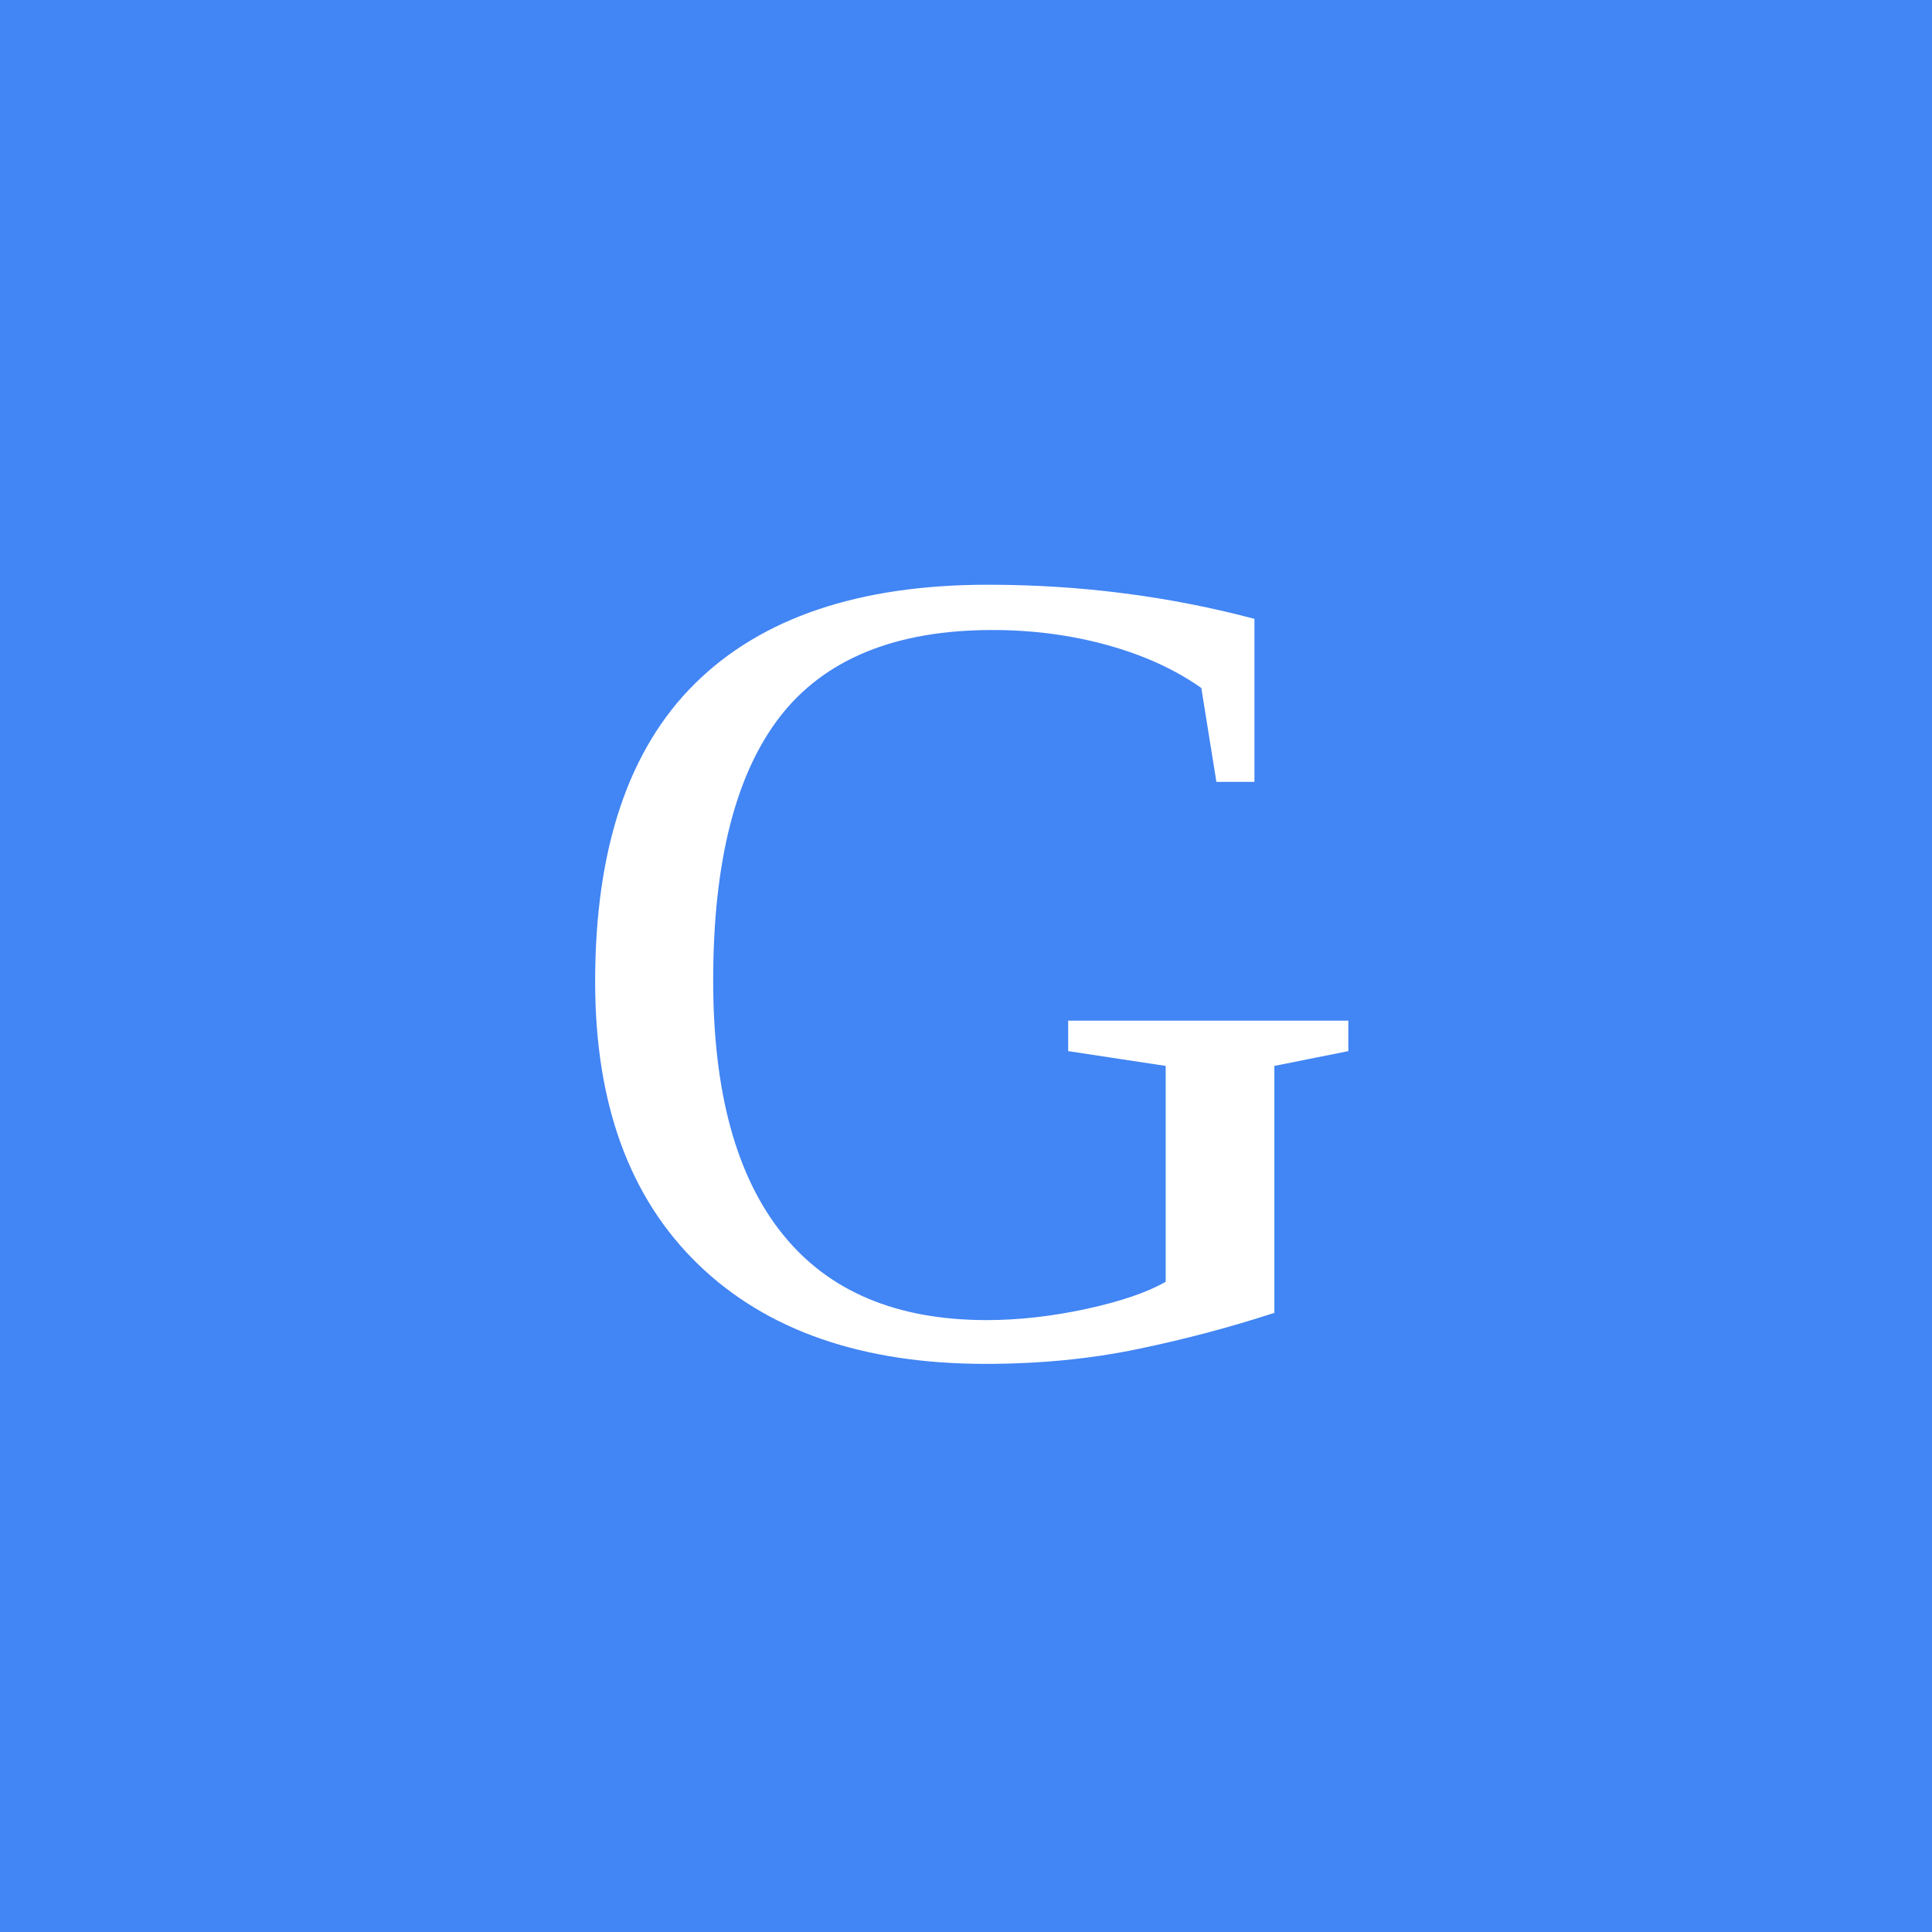
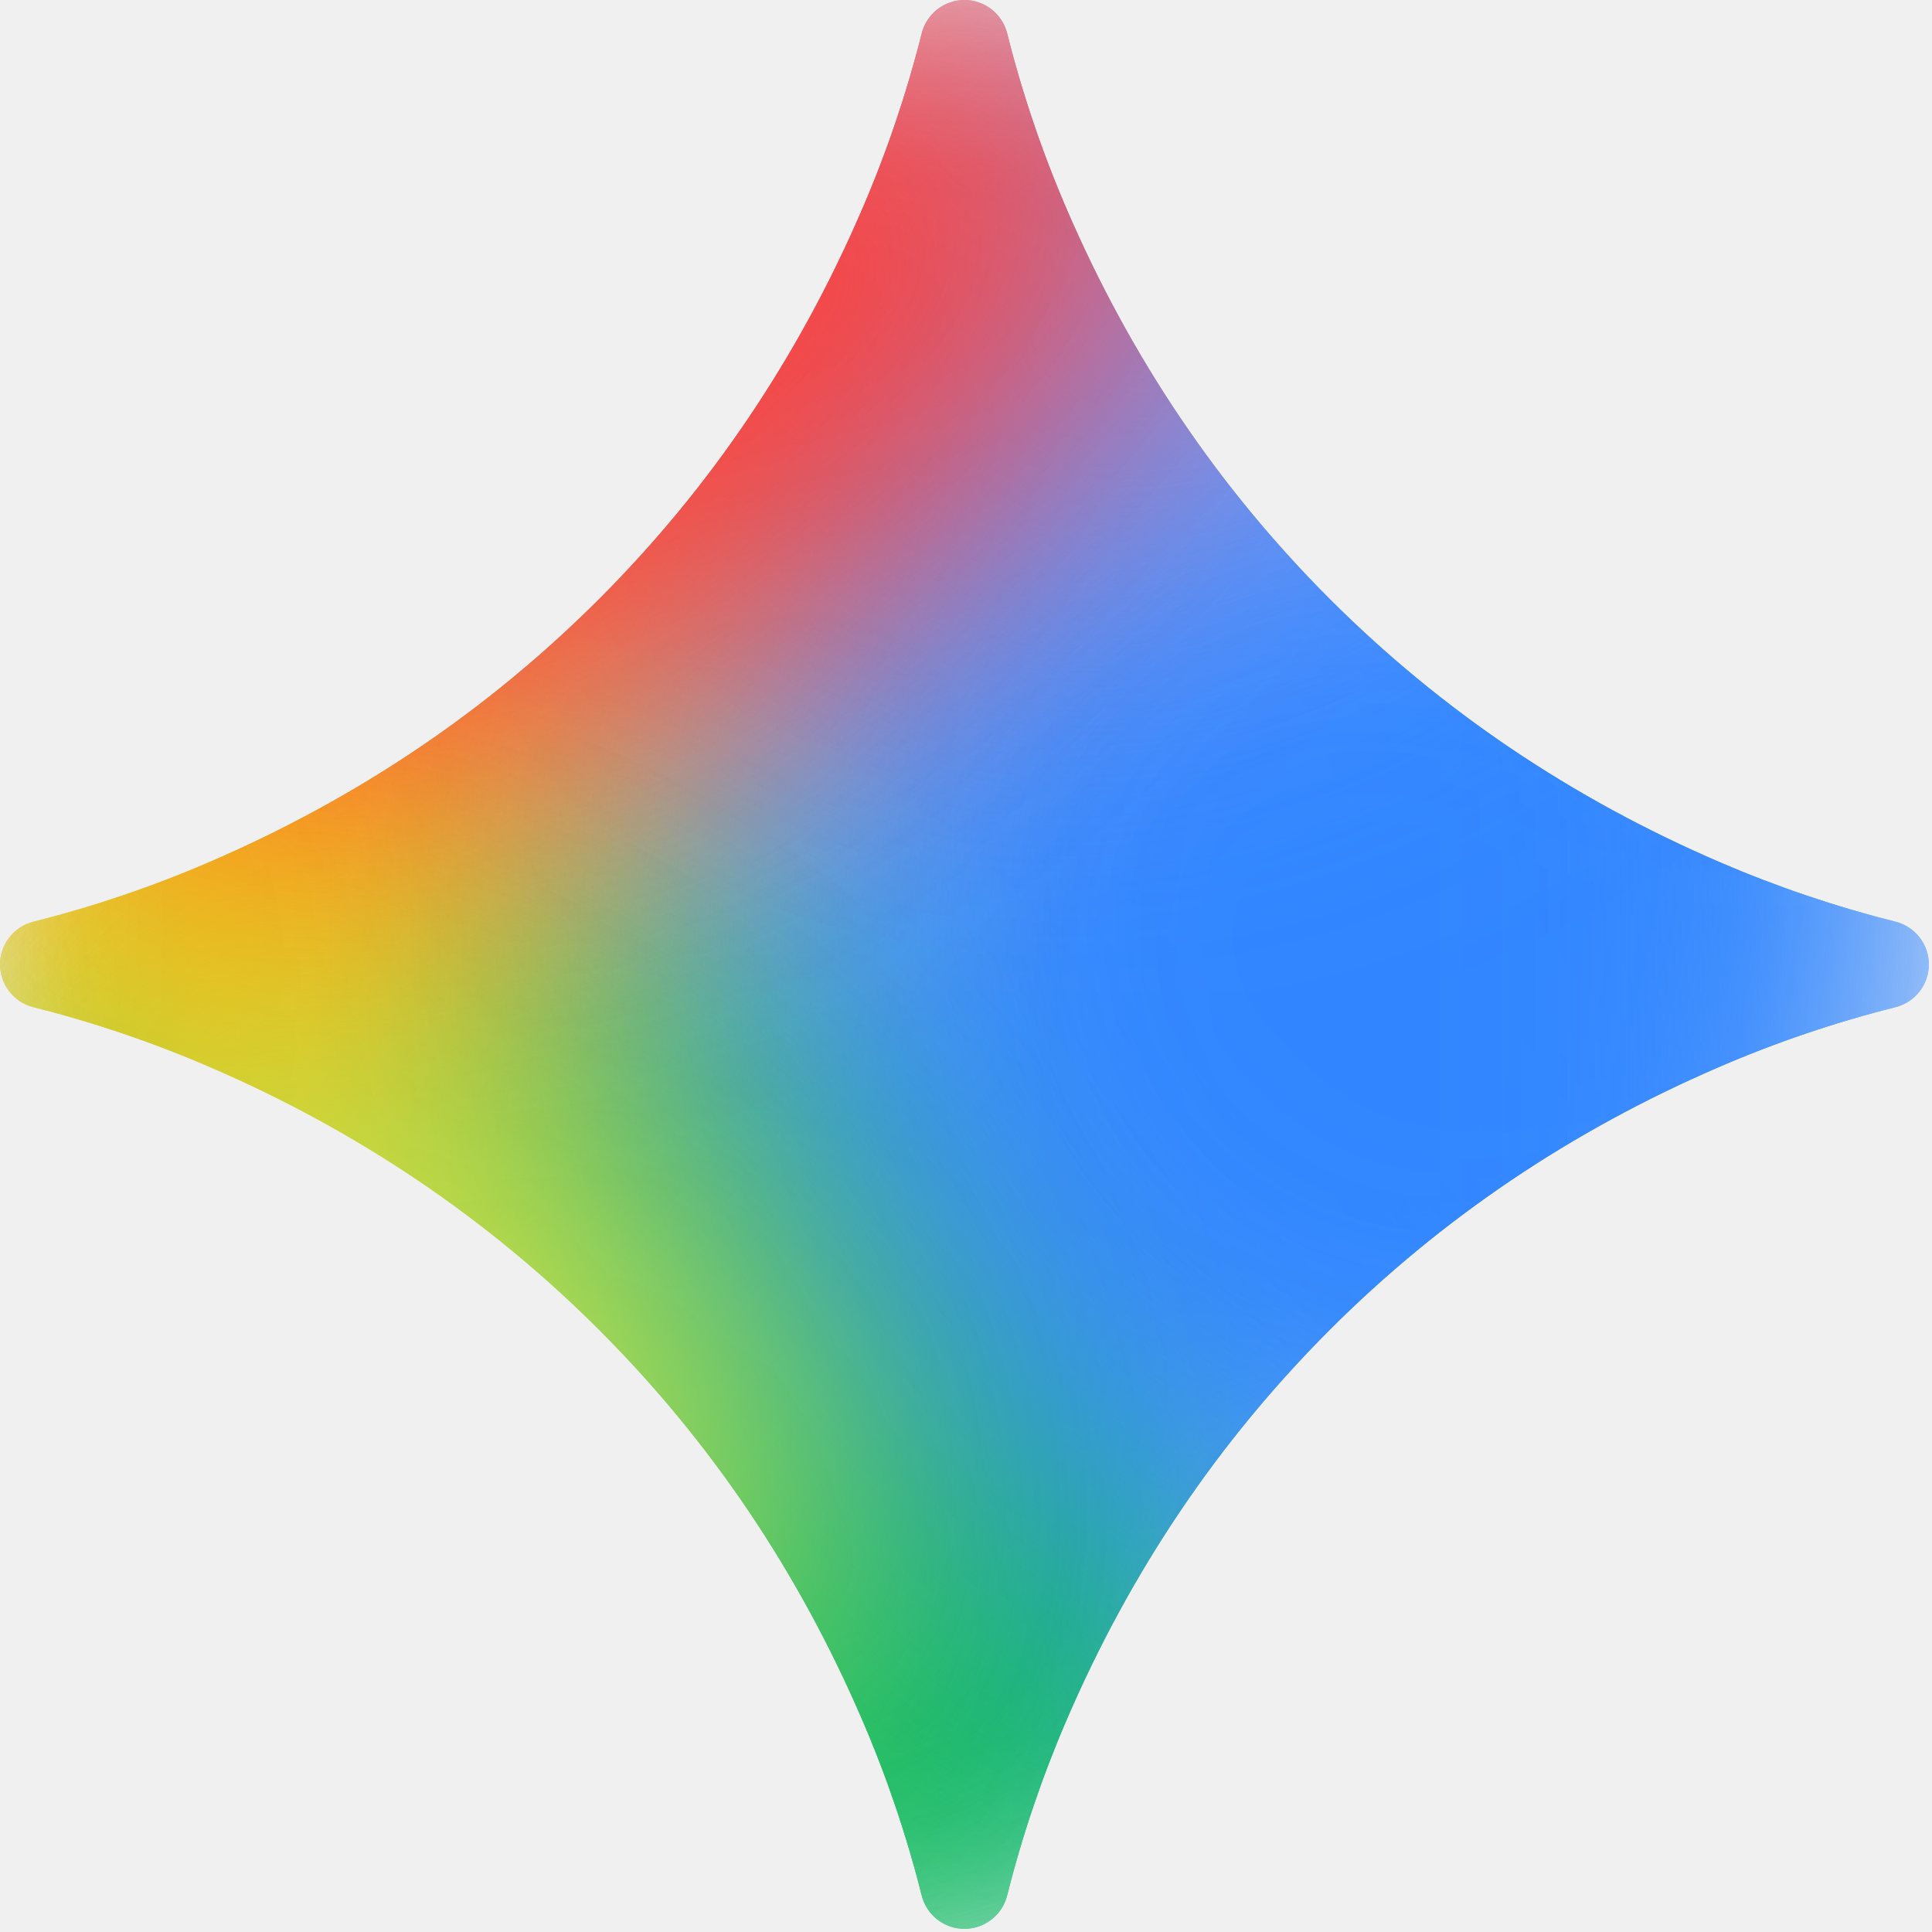
- <svg xmlns="http://www.w3.org/2000/svg" viewBox="0 0 100 100">
-   <rect width="100" height="100" fill="#4285F4" />
-   <text x="50" y="70" font-size="60" text-anchor="middle" fill="white">G</text>
+ <svg xmlns="http://www.w3.org/2000/svg" fill="none" viewBox="0 0 65 65">
+   <mask id="maskme" style="mask-type:alpha" maskUnits="userSpaceOnUse" x="0" y="0" width="65" height="65">
+     <path d="M32.447 0c.68 0 1.273.465 1.439 1.125a38.904 38.904 0 001.999 5.905c2.152 5 5.105 9.376 8.854 13.125 3.751 3.75 8.126 6.703 13.125 8.855a38.98 38.98 0 005.906 1.999c.66.166 1.124.758 1.124 1.438 0 .68-.464 1.273-1.125 1.439a38.902 38.902 0 00-5.905 1.999c-5 2.152-9.375 5.105-13.125 8.854-3.749 3.751-6.702 8.126-8.854 13.125a38.973 38.973 0 00-2 5.906 1.485 1.485 0 01-1.438 1.124c-.68 0-1.272-.464-1.438-1.125a38.913 38.913 0 00-2-5.905c-2.151-5-5.103-9.375-8.854-13.125-3.75-3.749-8.125-6.702-13.125-8.854a38.973 38.973 0 00-5.905-2A1.485 1.485 0 010 32.448c0-.68.465-1.272 1.125-1.438a38.903 38.903 0 005.905-2c5-2.151 9.376-5.104 13.125-8.854 3.75-3.749 6.703-8.125 8.855-13.125a38.972 38.972 0 001.999-5.905A1.485 1.485 0 0132.447 0z" fill="#000" />
+     <path d="M32.447 0c.68 0 1.273.465 1.439 1.125a38.904 38.904 0 001.999 5.905c2.152 5 5.105 9.376 8.854 13.125 3.751 3.75 8.126 6.703 13.125 8.855a38.98 38.98 0 005.906 1.999c.66.166 1.124.758 1.124 1.438 0 .68-.464 1.273-1.125 1.439a38.902 38.902 0 00-5.905 1.999c-5 2.152-9.375 5.105-13.125 8.854-3.749 3.751-6.702 8.126-8.854 13.125a38.973 38.973 0 00-2 5.906 1.485 1.485 0 01-1.438 1.124c-.68 0-1.272-.464-1.438-1.125a38.913 38.913 0 00-2-5.905c-2.151-5-5.103-9.375-8.854-13.125-3.75-3.749-8.125-6.702-13.125-8.854a38.973 38.973 0 00-5.905-2A1.485 1.485 0 010 32.448c0-.68.465-1.272 1.125-1.438a38.903 38.903 0 005.905-2c5-2.151 9.376-5.104 13.125-8.854 3.75-3.749 6.703-8.125 8.855-13.125a38.972 38.972 0 001.999-5.905A1.485 1.485 0 0132.447 0z" fill="url(#prefix__paint0_linear_2001_67)" />
+   </mask>
+   <g mask="url(#maskme)">
+     <g filter="url(#prefix__filter0_f_2001_67)">
+       <path d="M-5.859 50.734c7.498 2.663 16.116-2.33 19.249-11.152 3.133-8.821-.406-18.131-7.904-20.794-7.498-2.663-16.116 2.33-19.25 11.151-3.132 8.822.407 18.132 7.905 20.795z" fill="#FFE432" />
+     </g>
+     <g filter="url(#prefix__filter1_f_2001_67)">
+       <path d="M27.433 21.649c10.3 0 18.651-8.535 18.651-19.062 0-10.528-8.35-19.062-18.651-19.062S8.78-7.94 8.78 2.587c0 10.527 8.35 19.062 18.652 19.062z" fill="#FC413D" />
+     </g>
+     <g filter="url(#prefix__filter2_f_2001_67)">
+       <path d="M20.184 82.608c10.753-.525 18.918-12.244 18.237-26.174-.68-13.93-9.95-24.797-20.703-24.271C6.965 32.689-1.2 44.407-.519 58.337c.681 13.93 9.95 24.797 20.703 24.271z" fill="#00B95C" />
+     </g>
+     <g filter="url(#prefix__filter3_f_2001_67)">
+       <path d="M20.184 82.608c10.753-.525 18.918-12.244 18.237-26.174-.68-13.93-9.95-24.797-20.703-24.271C6.965 32.689-1.2 44.407-.519 58.337c.681 13.93 9.95 24.797 20.703 24.271z" fill="#00B95C" />
+     </g>
+     <g filter="url(#prefix__filter4_f_2001_67)">
+       <path d="M30.954 74.181c9.014-5.485 11.427-17.976 5.389-27.9-6.038-9.925-18.241-13.524-27.256-8.04-9.015 5.486-11.428 17.977-5.39 27.902 6.04 9.924 18.242 13.523 27.257 8.038z" fill="#00B95C" />
+     </g>
+     <g filter="url(#prefix__filter5_f_2001_67)">
+       <path d="M67.391 42.993c10.132 0 18.346-7.91 18.346-17.666 0-9.757-8.214-17.667-18.346-17.667s-18.346 7.91-18.346 17.667c0 9.757 8.214 17.666 18.346 17.666z" fill="#3186FF" />
+     </g>
+     <g filter="url(#prefix__filter6_f_2001_67)">
+       <path d="M-13.065 40.944c9.33 7.094 22.959 4.869 30.442-4.972 7.483-9.84 5.987-23.569-3.343-30.663C4.704-1.786-8.924.439-16.408 10.28c-7.483 9.84-5.986 23.57 3.343 30.664z" fill="#FBBC04" />
+     </g>
+     <g filter="url(#prefix__filter7_f_2001_67)">
+       <path d="M34.74 51.43c11.135 7.656 25.896 5.524 32.968-4.764 7.073-10.287 3.779-24.832-7.357-32.488C49.215 6.52 34.455 8.654 27.382 18.94c-7.072 10.288-3.779 24.833 7.357 32.49z" fill="#3186FF" />
+     </g>
+     <g filter="url(#prefix__filter8_f_2001_67)">
+       <path d="M54.984-2.336c2.833 3.852-.808 11.34-8.131 16.727-7.324 5.387-15.557 6.631-18.39 2.78-2.833-3.853.807-11.342 8.13-16.728 7.324-5.387 15.558-6.631 18.39-2.78z" fill="#749BFF" />
+     </g>
+     <g filter="url(#prefix__filter9_f_2001_67)">
+       <path d="M31.727 16.104C43.053 5.598 46.94-8.626 40.41-15.666c-6.53-7.04-21.006-4.232-32.332 6.274s-15.214 24.73-8.683 31.77c6.53 7.04 21.006 4.232 32.332-6.274z" fill="#FC413D" />
+     </g>
+     <g filter="url(#prefix__filter10_f_2001_67)">
+       <path d="M8.51 53.838c6.732 4.818 14.46 5.55 17.262 1.636 2.802-3.915-.384-10.994-7.116-15.812-6.731-4.818-14.46-5.55-17.261-1.636-2.802 3.915.383 10.994 7.115 15.812z" fill="#FFEE48" />
+     </g>
+   </g>
+   <defs>
+     <filter id="prefix__filter0_f_2001_67" x="-19.824" y="13.152" width="39.274" height="43.217" filterUnits="userSpaceOnUse" color-interpolation-filters="sRGB">
+       <feFlood flood-opacity="0" result="BackgroundImageFix" />
+       <feBlend in="SourceGraphic" in2="BackgroundImageFix" result="shape" />
+       <feGaussianBlur stdDeviation="2.46" result="effect1_foregroundBlur_2001_67" />
+     </filter>
+     <filter id="prefix__filter1_f_2001_67" x="-15.001" y="-40.257" width="84.868" height="85.688" filterUnits="userSpaceOnUse" color-interpolation-filters="sRGB">
+       <feFlood flood-opacity="0" result="BackgroundImageFix" />
+       <feBlend in="SourceGraphic" in2="BackgroundImageFix" result="shape" />
+       <feGaussianBlur stdDeviation="11.891" result="effect1_foregroundBlur_2001_67" />
+     </filter>
+     <filter id="prefix__filter2_f_2001_67" x="-20.776" y="11.927" width="79.454" height="90.916" filterUnits="userSpaceOnUse" color-interpolation-filters="sRGB">
+       <feFlood flood-opacity="0" result="BackgroundImageFix" />
+       <feBlend in="SourceGraphic" in2="BackgroundImageFix" result="shape" />
+       <feGaussianBlur stdDeviation="10.109" result="effect1_foregroundBlur_2001_67" />
+     </filter>
+     <filter id="prefix__filter3_f_2001_67" x="-20.776" y="11.927" width="79.454" height="90.916" filterUnits="userSpaceOnUse" color-interpolation-filters="sRGB">
+       <feFlood flood-opacity="0" result="BackgroundImageFix" />
+       <feBlend in="SourceGraphic" in2="BackgroundImageFix" result="shape" />
+       <feGaussianBlur stdDeviation="10.109" result="effect1_foregroundBlur_2001_67" />
+     </filter>
+     <filter id="prefix__filter4_f_2001_67" x="-19.845" y="15.459" width="79.731" height="81.505" filterUnits="userSpaceOnUse" color-interpolation-filters="sRGB">
+       <feFlood flood-opacity="0" result="BackgroundImageFix" />
+       <feBlend in="SourceGraphic" in2="BackgroundImageFix" result="shape" />
+       <feGaussianBlur stdDeviation="10.109" result="effect1_foregroundBlur_2001_67" />
+     </filter>
+     <filter id="prefix__filter5_f_2001_67" x="29.832" y="-11.552" width="75.117" height="73.758" filterUnits="userSpaceOnUse" color-interpolation-filters="sRGB">
+       <feFlood flood-opacity="0" result="BackgroundImageFix" />
+       <feBlend in="SourceGraphic" in2="BackgroundImageFix" result="shape" />
+       <feGaussianBlur stdDeviation="9.606" result="effect1_foregroundBlur_2001_67" />
+     </filter>
+     <filter id="prefix__filter6_f_2001_67" x="-38.583" y="-16.253" width="78.135" height="78.758" filterUnits="userSpaceOnUse" color-interpolation-filters="sRGB">
+       <feFlood flood-opacity="0" result="BackgroundImageFix" />
+       <feBlend in="SourceGraphic" in2="BackgroundImageFix" result="shape" />
+       <feGaussianBlur stdDeviation="8.706" result="effect1_foregroundBlur_2001_67" />
+     </filter>
+     <filter id="prefix__filter7_f_2001_67" x="8.107" y="-5.966" width="78.877" height="77.539" filterUnits="userSpaceOnUse" color-interpolation-filters="sRGB">
+       <feFlood flood-opacity="0" result="BackgroundImageFix" />
+       <feBlend in="SourceGraphic" in2="BackgroundImageFix" result="shape" />
+       <feGaussianBlur stdDeviation="7.775" result="effect1_foregroundBlur_2001_67" />
+     </filter>
+     <filter id="prefix__filter8_f_2001_67" x="13.587" y="-18.488" width="56.272" height="51.81" filterUnits="userSpaceOnUse" color-interpolation-filters="sRGB">
+       <feFlood flood-opacity="0" result="BackgroundImageFix" />
+       <feBlend in="SourceGraphic" in2="BackgroundImageFix" result="shape" />
+       <feGaussianBlur stdDeviation="6.957" result="effect1_foregroundBlur_2001_67" />
+     </filter>
+     <filter id="prefix__filter9_f_2001_67" x="-15.526" y="-31.297" width="70.856" height="69.306" filterUnits="userSpaceOnUse" color-interpolation-filters="sRGB">
+       <feFlood flood-opacity="0" result="BackgroundImageFix" />
+       <feBlend in="SourceGraphic" in2="BackgroundImageFix" result="shape" />
+       <feGaussianBlur stdDeviation="5.876" result="effect1_foregroundBlur_2001_67" />
+     </filter>
+     <filter id="prefix__filter10_f_2001_67" x="-14.168" y="20.964" width="55.501" height="51.571" filterUnits="userSpaceOnUse" color-interpolation-filters="sRGB">
+       <feFlood flood-opacity="0" result="BackgroundImageFix" />
+       <feBlend in="SourceGraphic" in2="BackgroundImageFix" result="shape" />
+       <feGaussianBlur stdDeviation="7.273" result="effect1_foregroundBlur_2001_67" />
+     </filter>
+     <linearGradient id="prefix__paint0_linear_2001_67" x1="18.447" y1="43.42" x2="52.153" y2="15.004" gradientUnits="userSpaceOnUse">
+       <stop stop-color="#4893FC" />
+       <stop offset=".27" stop-color="#4893FC" />
+       <stop offset=".777" stop-color="#969DFF" />
+       <stop offset="1" stop-color="#BD99FE" />
+     </linearGradient>
+   </defs>
</svg>
